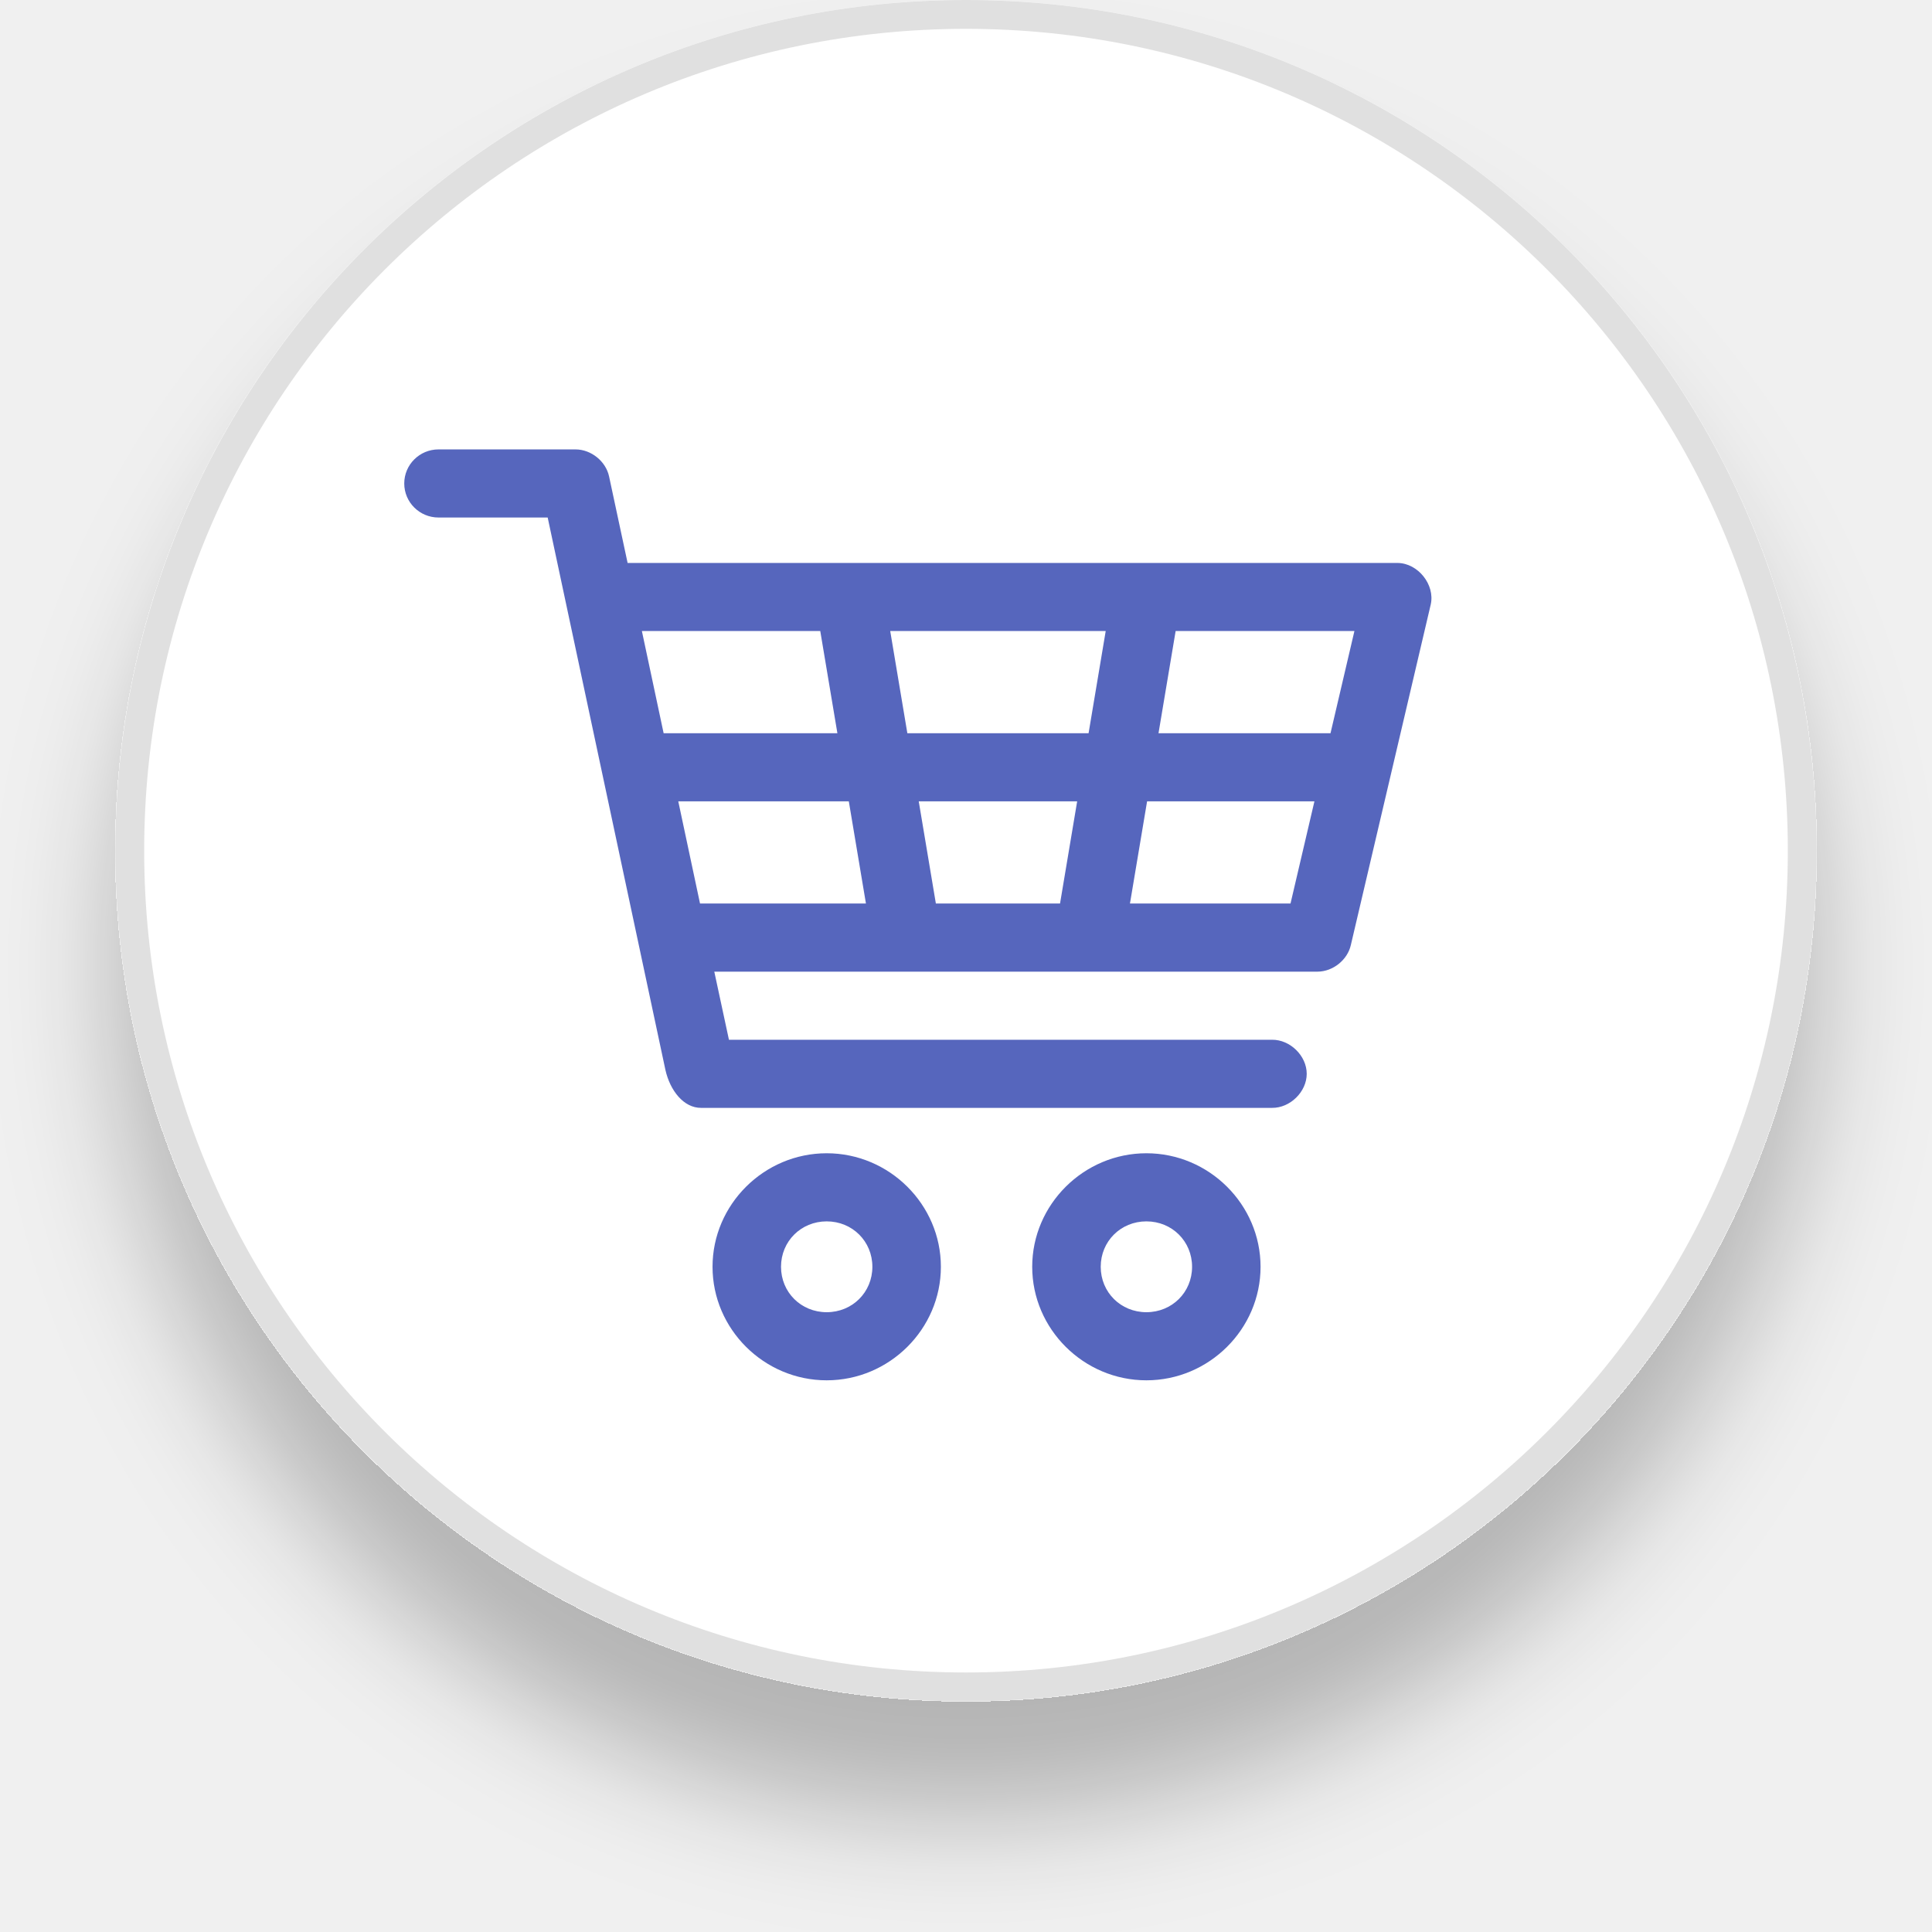
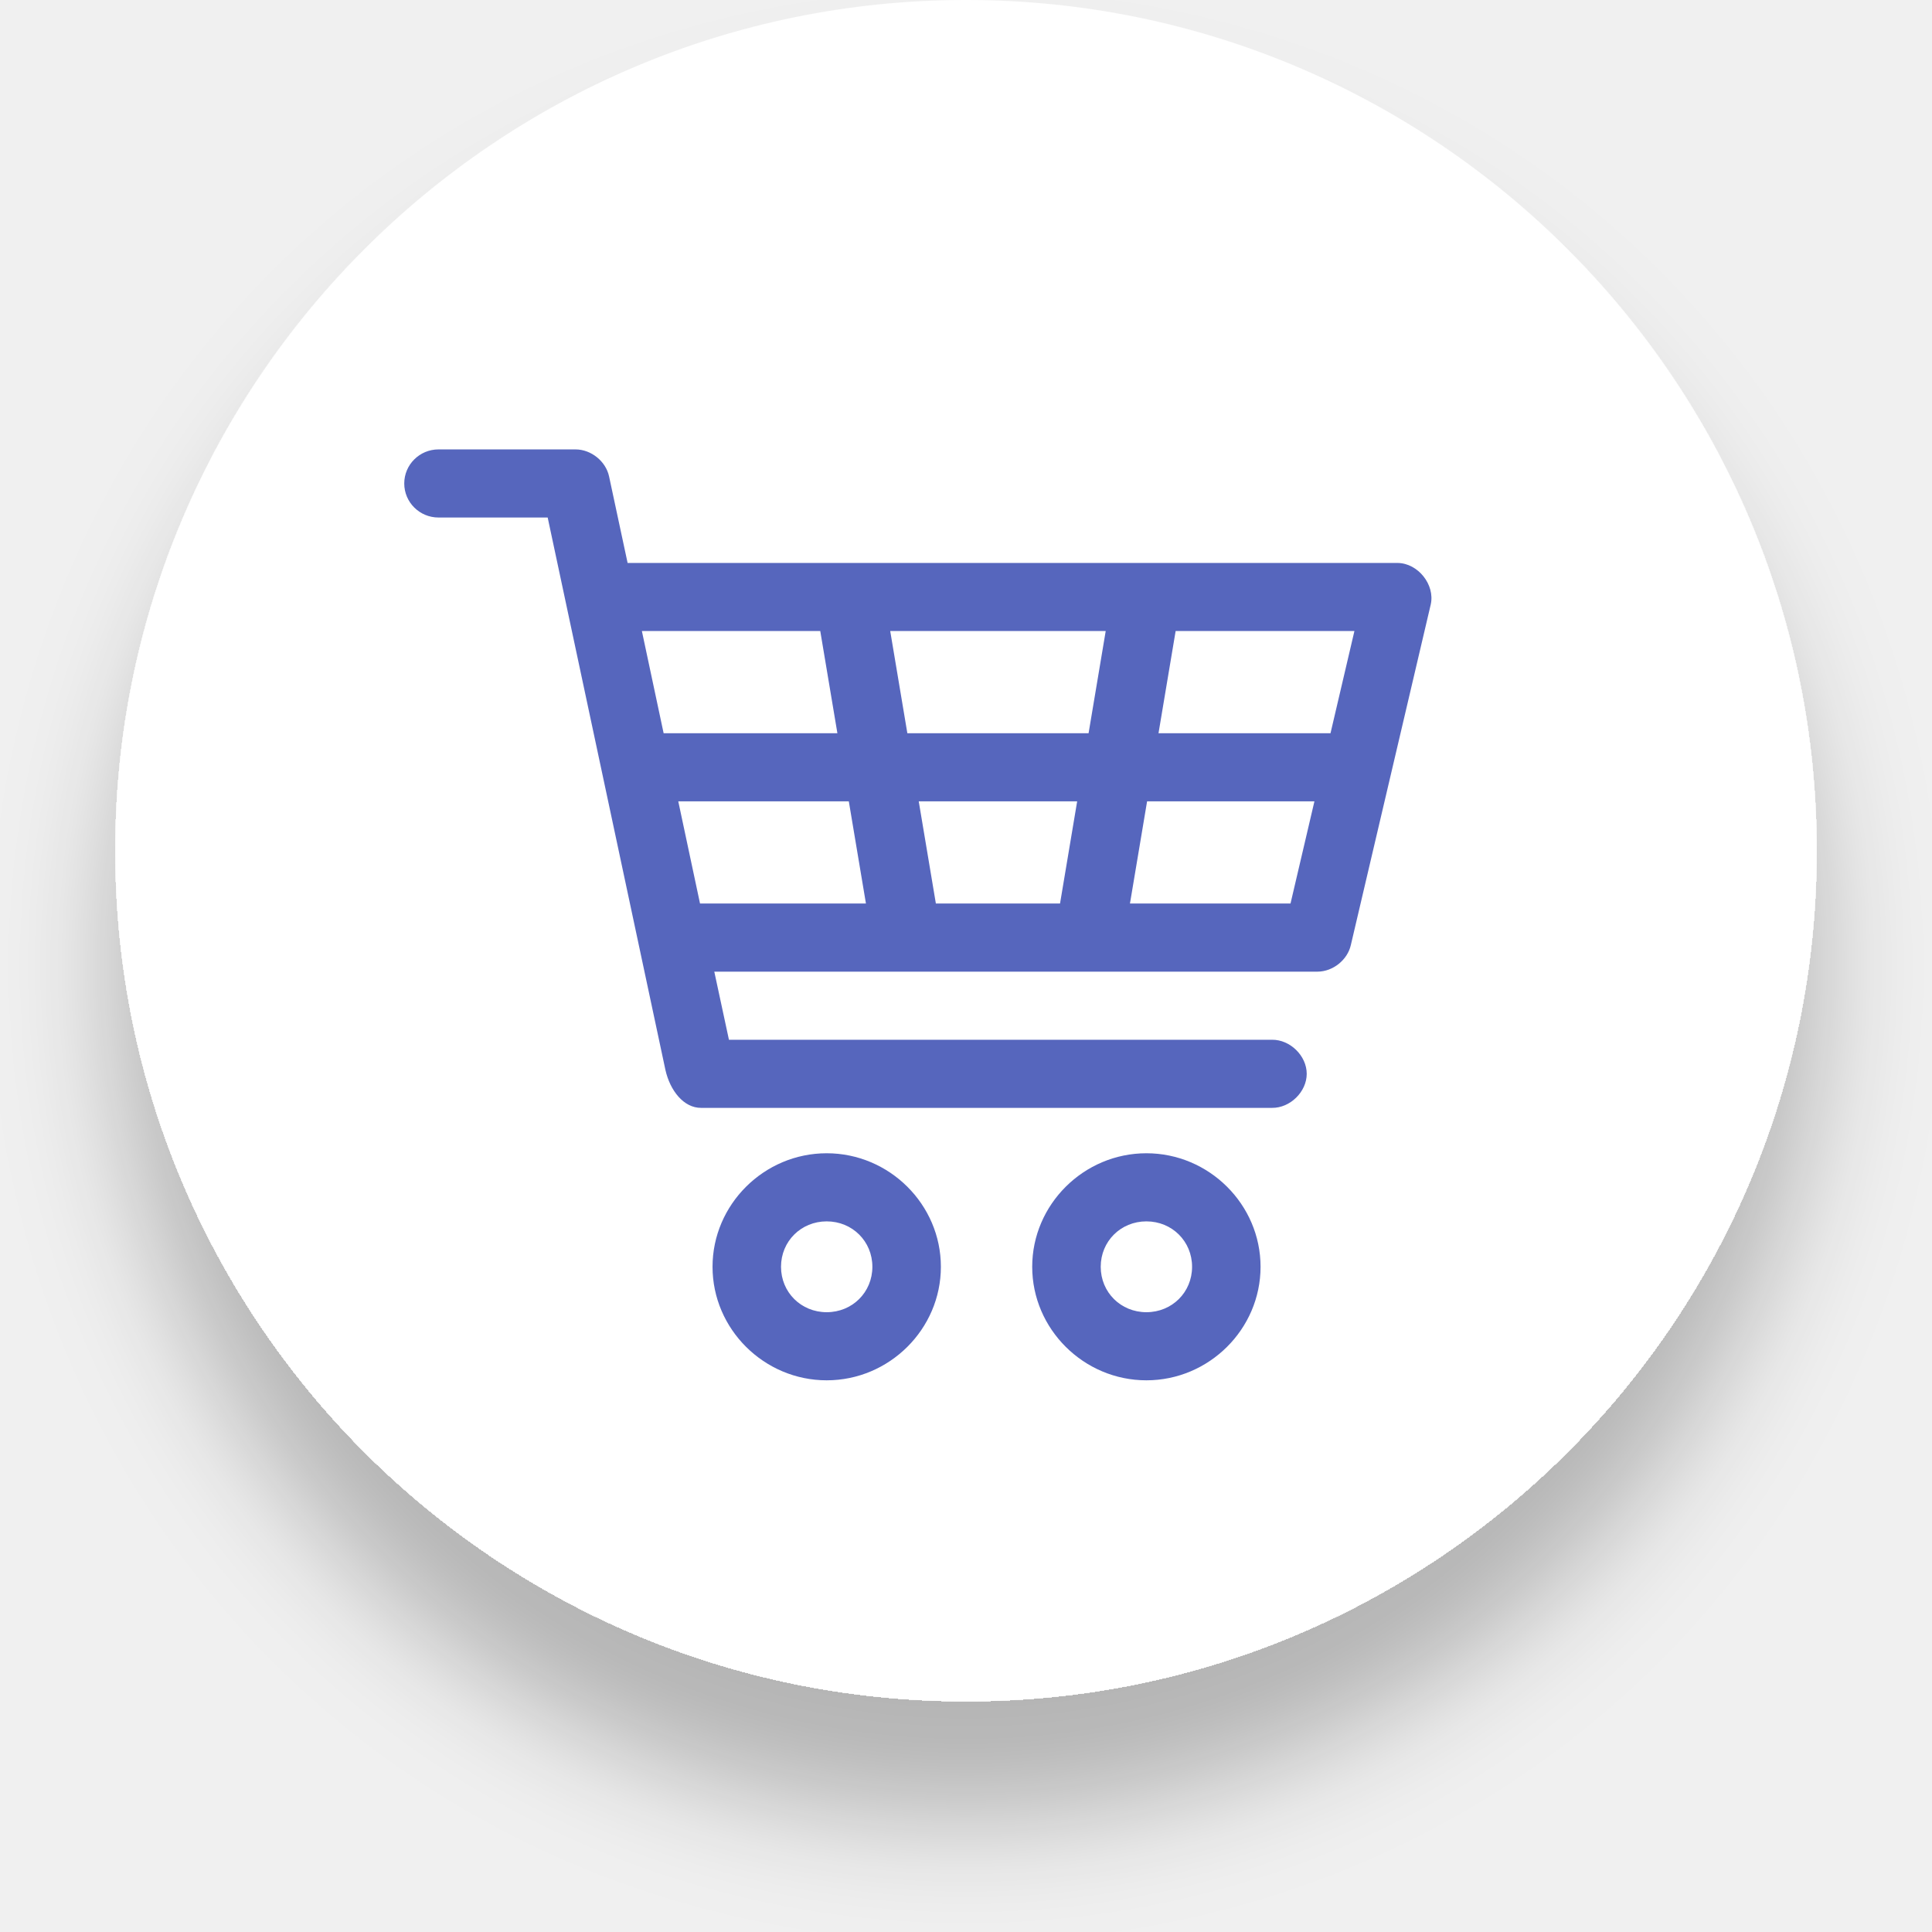
<svg xmlns="http://www.w3.org/2000/svg" width="67" height="67" viewBox="0 0 67 67" fill="none">
-   <g filter="url(#filter0_d_4300_855)">
+   <g filter="url(#filter0_d_7043_9533)">
    <circle cx="33.5" cy="29.5" r="29.5" fill="white" />
-     <circle cx="33.5" cy="29.5" r="29" stroke="#E0E0E0" />
+     <path d="M15.207 15.585C14.551 15.585 14.019 16.114 14.019 16.766C14.019 17.419 14.551 17.947 15.207 17.947H18.993L23.076 37.103C23.238 37.825 23.713 38.424 24.314 38.42H44.111C44.739 38.428 45.316 37.863 45.316 37.239C45.316 36.615 44.739 36.049 44.111 36.058H25.279L24.771 33.696H45.695C46.227 33.692 46.73 33.289 46.846 32.773L49.617 20.962C49.771 20.277 49.173 19.528 48.467 19.523H21.765L21.122 16.521C21.009 15.995 20.498 15.585 19.958 15.585H15.207ZM22.26 21.884H28.446L29.04 25.427H23.014L22.26 21.884ZM30.872 21.884H38.345L37.751 25.427H31.466L30.872 21.884ZM40.77 21.884H46.97L46.141 25.427H40.176L40.77 21.884ZM23.522 27.79H29.436L30.03 31.333H24.276L23.522 27.79ZM31.861 27.79H37.355L36.761 31.333H32.455L31.861 27.79ZM39.781 27.79H45.583L44.754 31.333H39.186L39.78 27.79H39.781ZM28.669 39.994C26.496 39.994 24.71 41.771 24.71 43.931C24.71 46.091 26.496 47.868 28.669 47.868C30.842 47.868 32.629 46.091 32.629 43.931C32.629 41.771 30.842 39.994 28.669 39.994ZM39.756 39.994C37.583 39.994 35.796 41.771 35.796 43.931C35.796 46.091 37.583 47.868 39.756 47.868C41.929 47.868 43.715 46.091 43.715 43.931C43.715 41.771 41.929 39.994 39.756 39.994ZM28.669 42.356C29.558 42.356 30.253 43.047 30.253 43.931C30.253 44.815 29.558 45.506 28.669 45.506C27.78 45.506 27.085 44.815 27.085 43.931C27.085 43.047 27.78 42.356 28.669 42.356ZM39.756 42.356C40.645 42.356 41.34 43.047 41.34 43.931C41.34 44.815 40.645 45.506 39.756 45.506C38.867 45.506 38.172 44.815 38.172 43.931C38.172 43.047 38.867 42.356 39.756 42.356Z" fill="#5666BD" />
  </g>
-   <path d="M15.207 15.585C14.551 15.585 14.019 16.114 14.019 16.766C14.019 17.419 14.551 17.947 15.207 17.947H18.993L23.076 37.103C23.238 37.825 23.713 38.424 24.314 38.42H44.111C44.739 38.428 45.316 37.863 45.316 37.239C45.316 36.615 44.739 36.049 44.111 36.058H25.279L24.771 33.696H45.695C46.227 33.692 46.73 33.289 46.846 32.773L49.617 20.962C49.771 20.277 49.173 19.528 48.467 19.523H21.765L21.122 16.521C21.009 15.995 20.498 15.585 19.958 15.585H15.207ZM22.26 21.884H28.446L29.04 25.427H23.014L22.26 21.884ZM30.872 21.884H38.345L37.751 25.427H31.466L30.872 21.884ZM40.77 21.884H46.97L46.141 25.427H40.176L40.77 21.884ZM23.522 27.79H29.436L30.03 31.333H24.276L23.522 27.79ZM31.861 27.79H37.355L36.761 31.333H32.455L31.861 27.79ZM39.781 27.79H45.583L44.754 31.333H39.186L39.78 27.79H39.781ZM28.669 39.994C26.496 39.994 24.71 41.771 24.71 43.931C24.71 46.091 26.496 47.868 28.669 47.868C30.842 47.868 32.629 46.091 32.629 43.931C32.629 41.771 30.842 39.994 28.669 39.994ZM39.756 39.994C37.583 39.994 35.796 41.771 35.796 43.931C35.796 46.091 37.583 47.868 39.756 47.868C41.929 47.868 43.715 46.091 43.715 43.931C43.715 41.771 41.929 39.994 39.756 39.994ZM28.669 42.356C29.558 42.356 30.253 43.047 30.253 43.931C30.253 44.815 29.558 45.506 28.669 45.506C27.78 45.506 27.085 44.815 27.085 43.931C27.085 43.047 27.78 42.356 28.669 42.356ZM39.756 42.356C40.645 42.356 41.34 43.047 41.34 43.931C41.34 44.815 40.645 45.506 39.756 45.506C38.867 45.506 38.172 44.815 38.172 43.931C38.172 43.047 38.867 42.356 39.756 42.356Z" fill="#5666BD" />
  <defs>
-     <filter id="filter0_d_4300_855" x="0" y="0" width="67" height="67" filterUnits="userSpaceOnUse" color-interpolation-filters="sRGB">
+     <filter id="filter0_d_7043_9533" x="0" y="0" width="67" height="67" filterUnits="userSpaceOnUse" color-interpolation-filters="sRGB">
      <feFlood flood-opacity="0" result="BackgroundImageFix" />
      <feColorMatrix in="SourceAlpha" type="matrix" values="0 0 0 0 0 0 0 0 0 0 0 0 0 0 0 0 0 0 127 0" result="hardAlpha" />
      <feOffset dy="4" />
      <feGaussianBlur stdDeviation="2" />
      <feComposite in2="hardAlpha" operator="out" />
      <feColorMatrix type="matrix" values="0 0 0 0 0 0 0 0 0 0 0 0 0 0 0 0 0 0 0.25 0" />
-       <feBlend mode="normal" in2="BackgroundImageFix" result="effect1_dropShadow_4300_855" />
-       <feBlend mode="normal" in="SourceGraphic" in2="effect1_dropShadow_4300_855" result="shape" />
+       <feBlend mode="normal" in2="BackgroundImageFix" result="effect1_dropShadow_7043_9533" />
+       <feBlend mode="normal" in="SourceGraphic" in2="effect1_dropShadow_7043_9533" result="shape" />
    </filter>
  </defs>
</svg>
